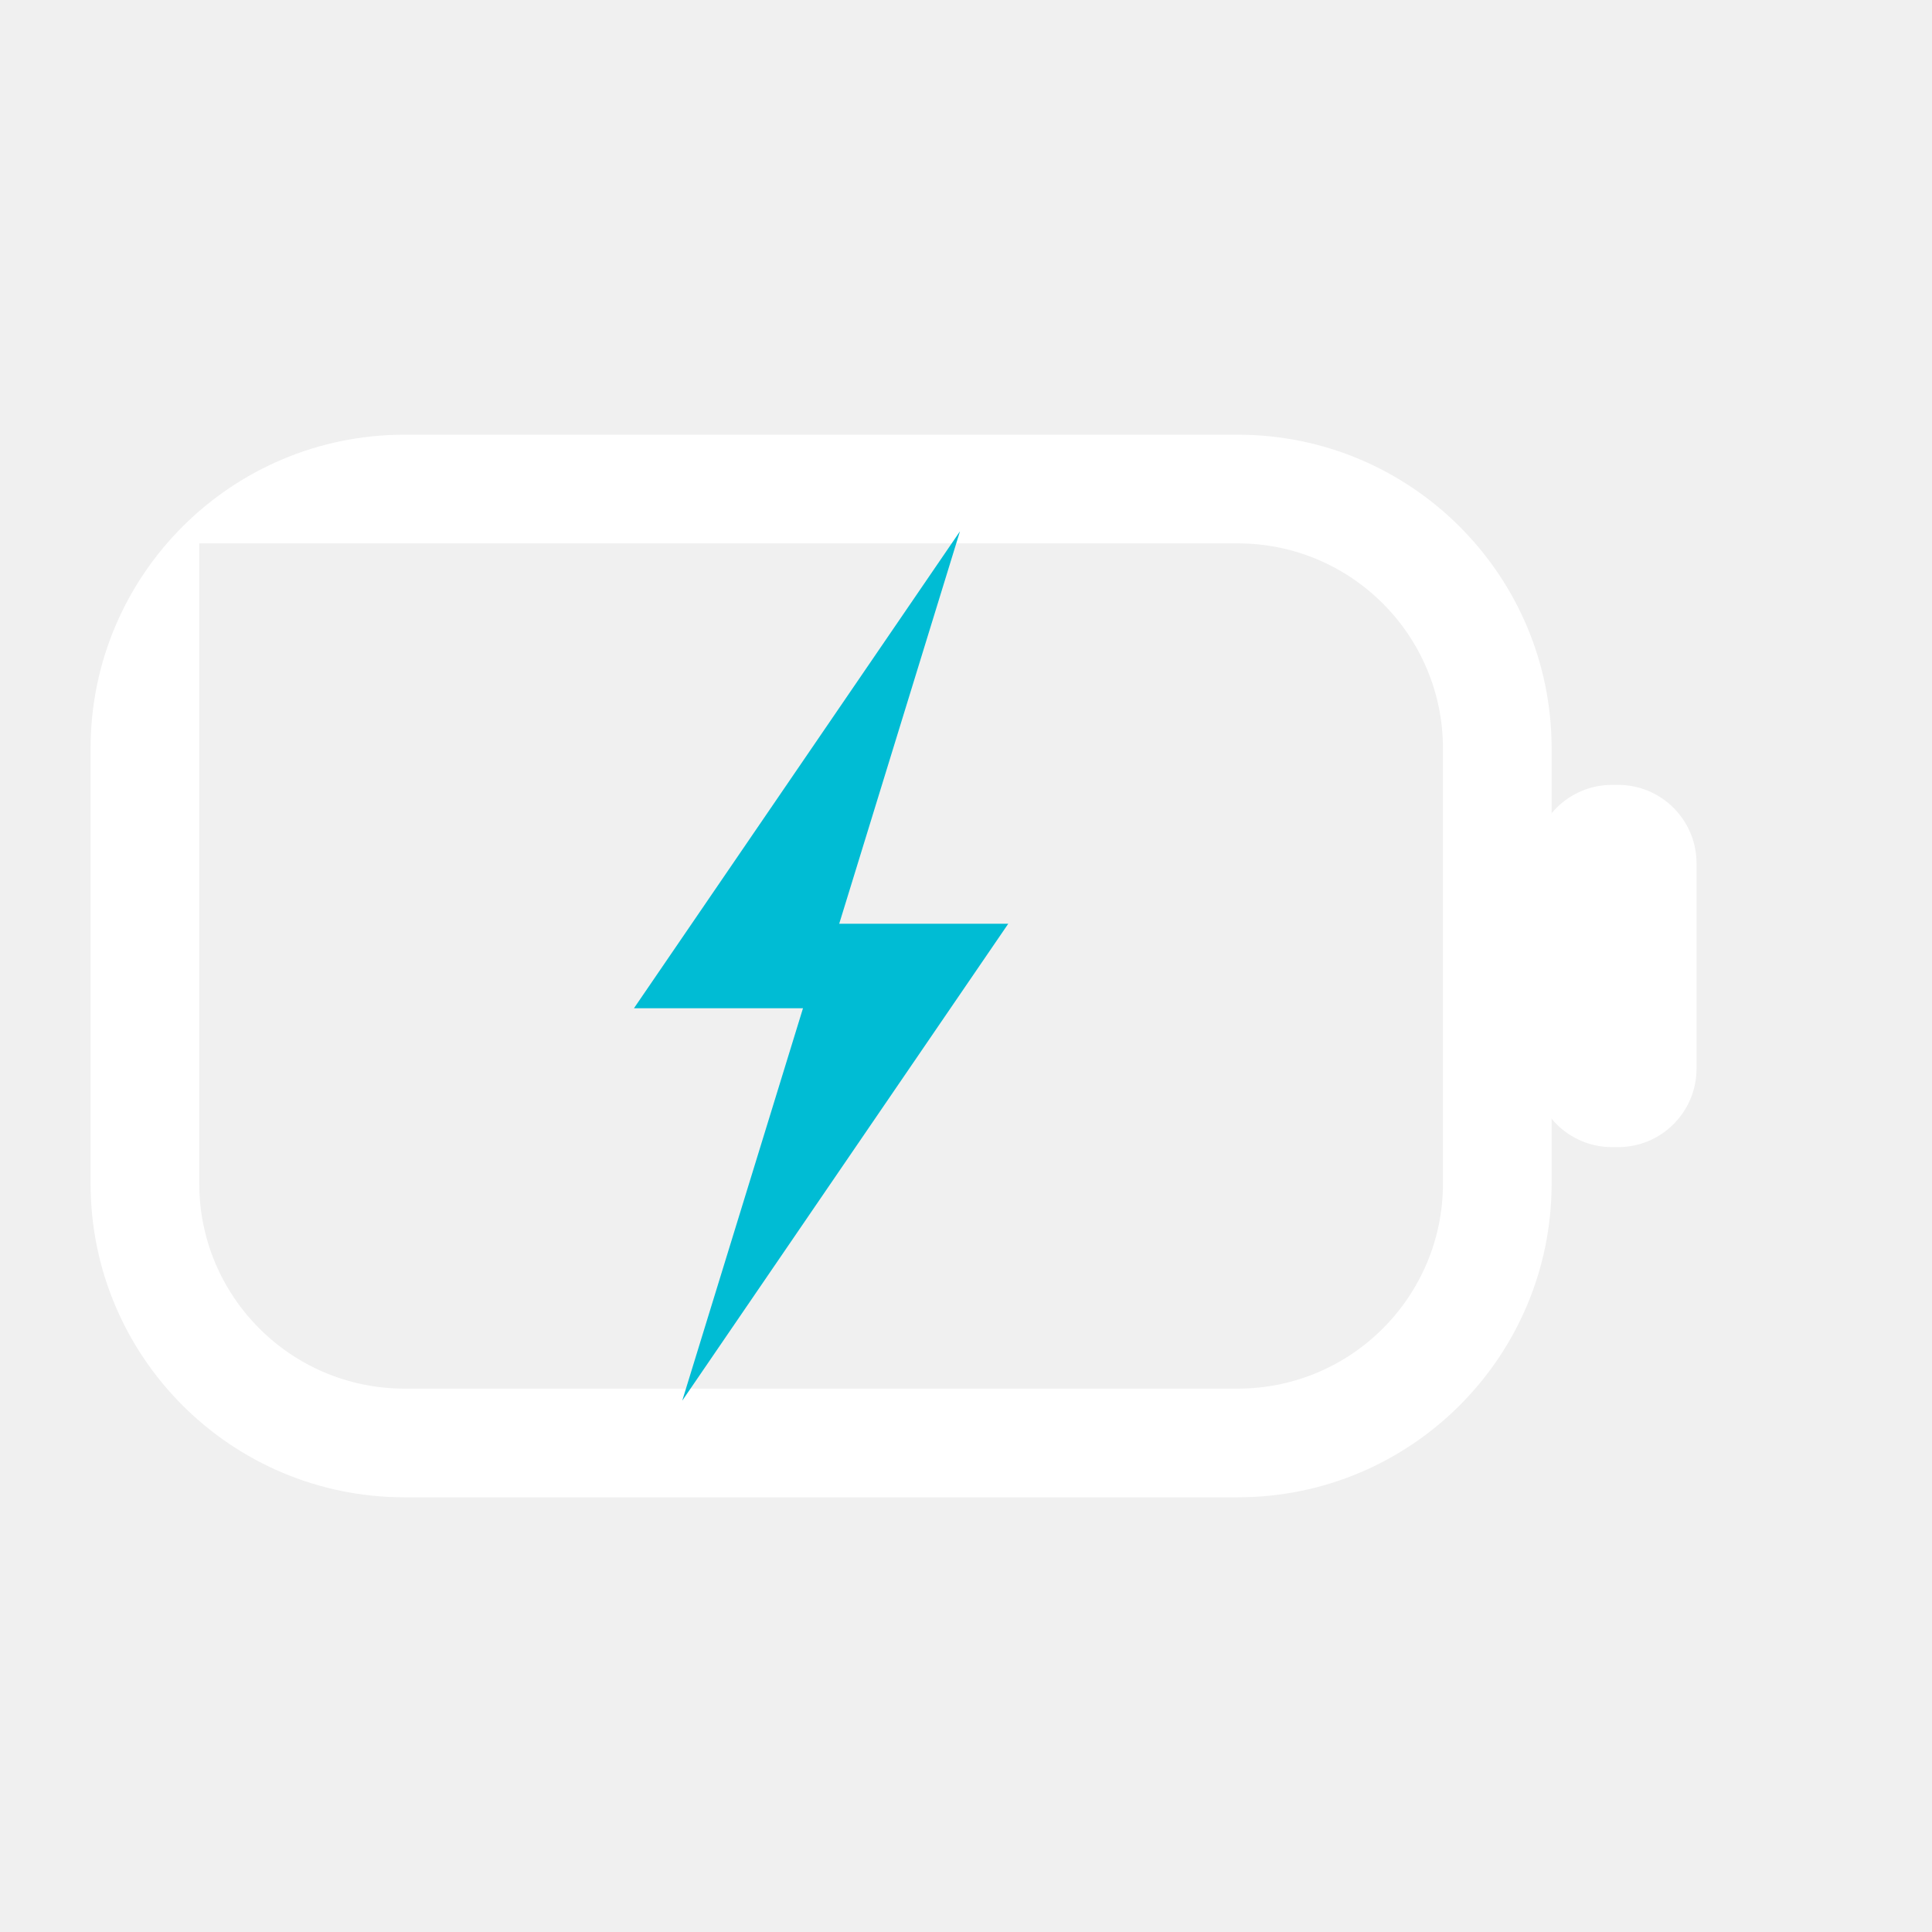
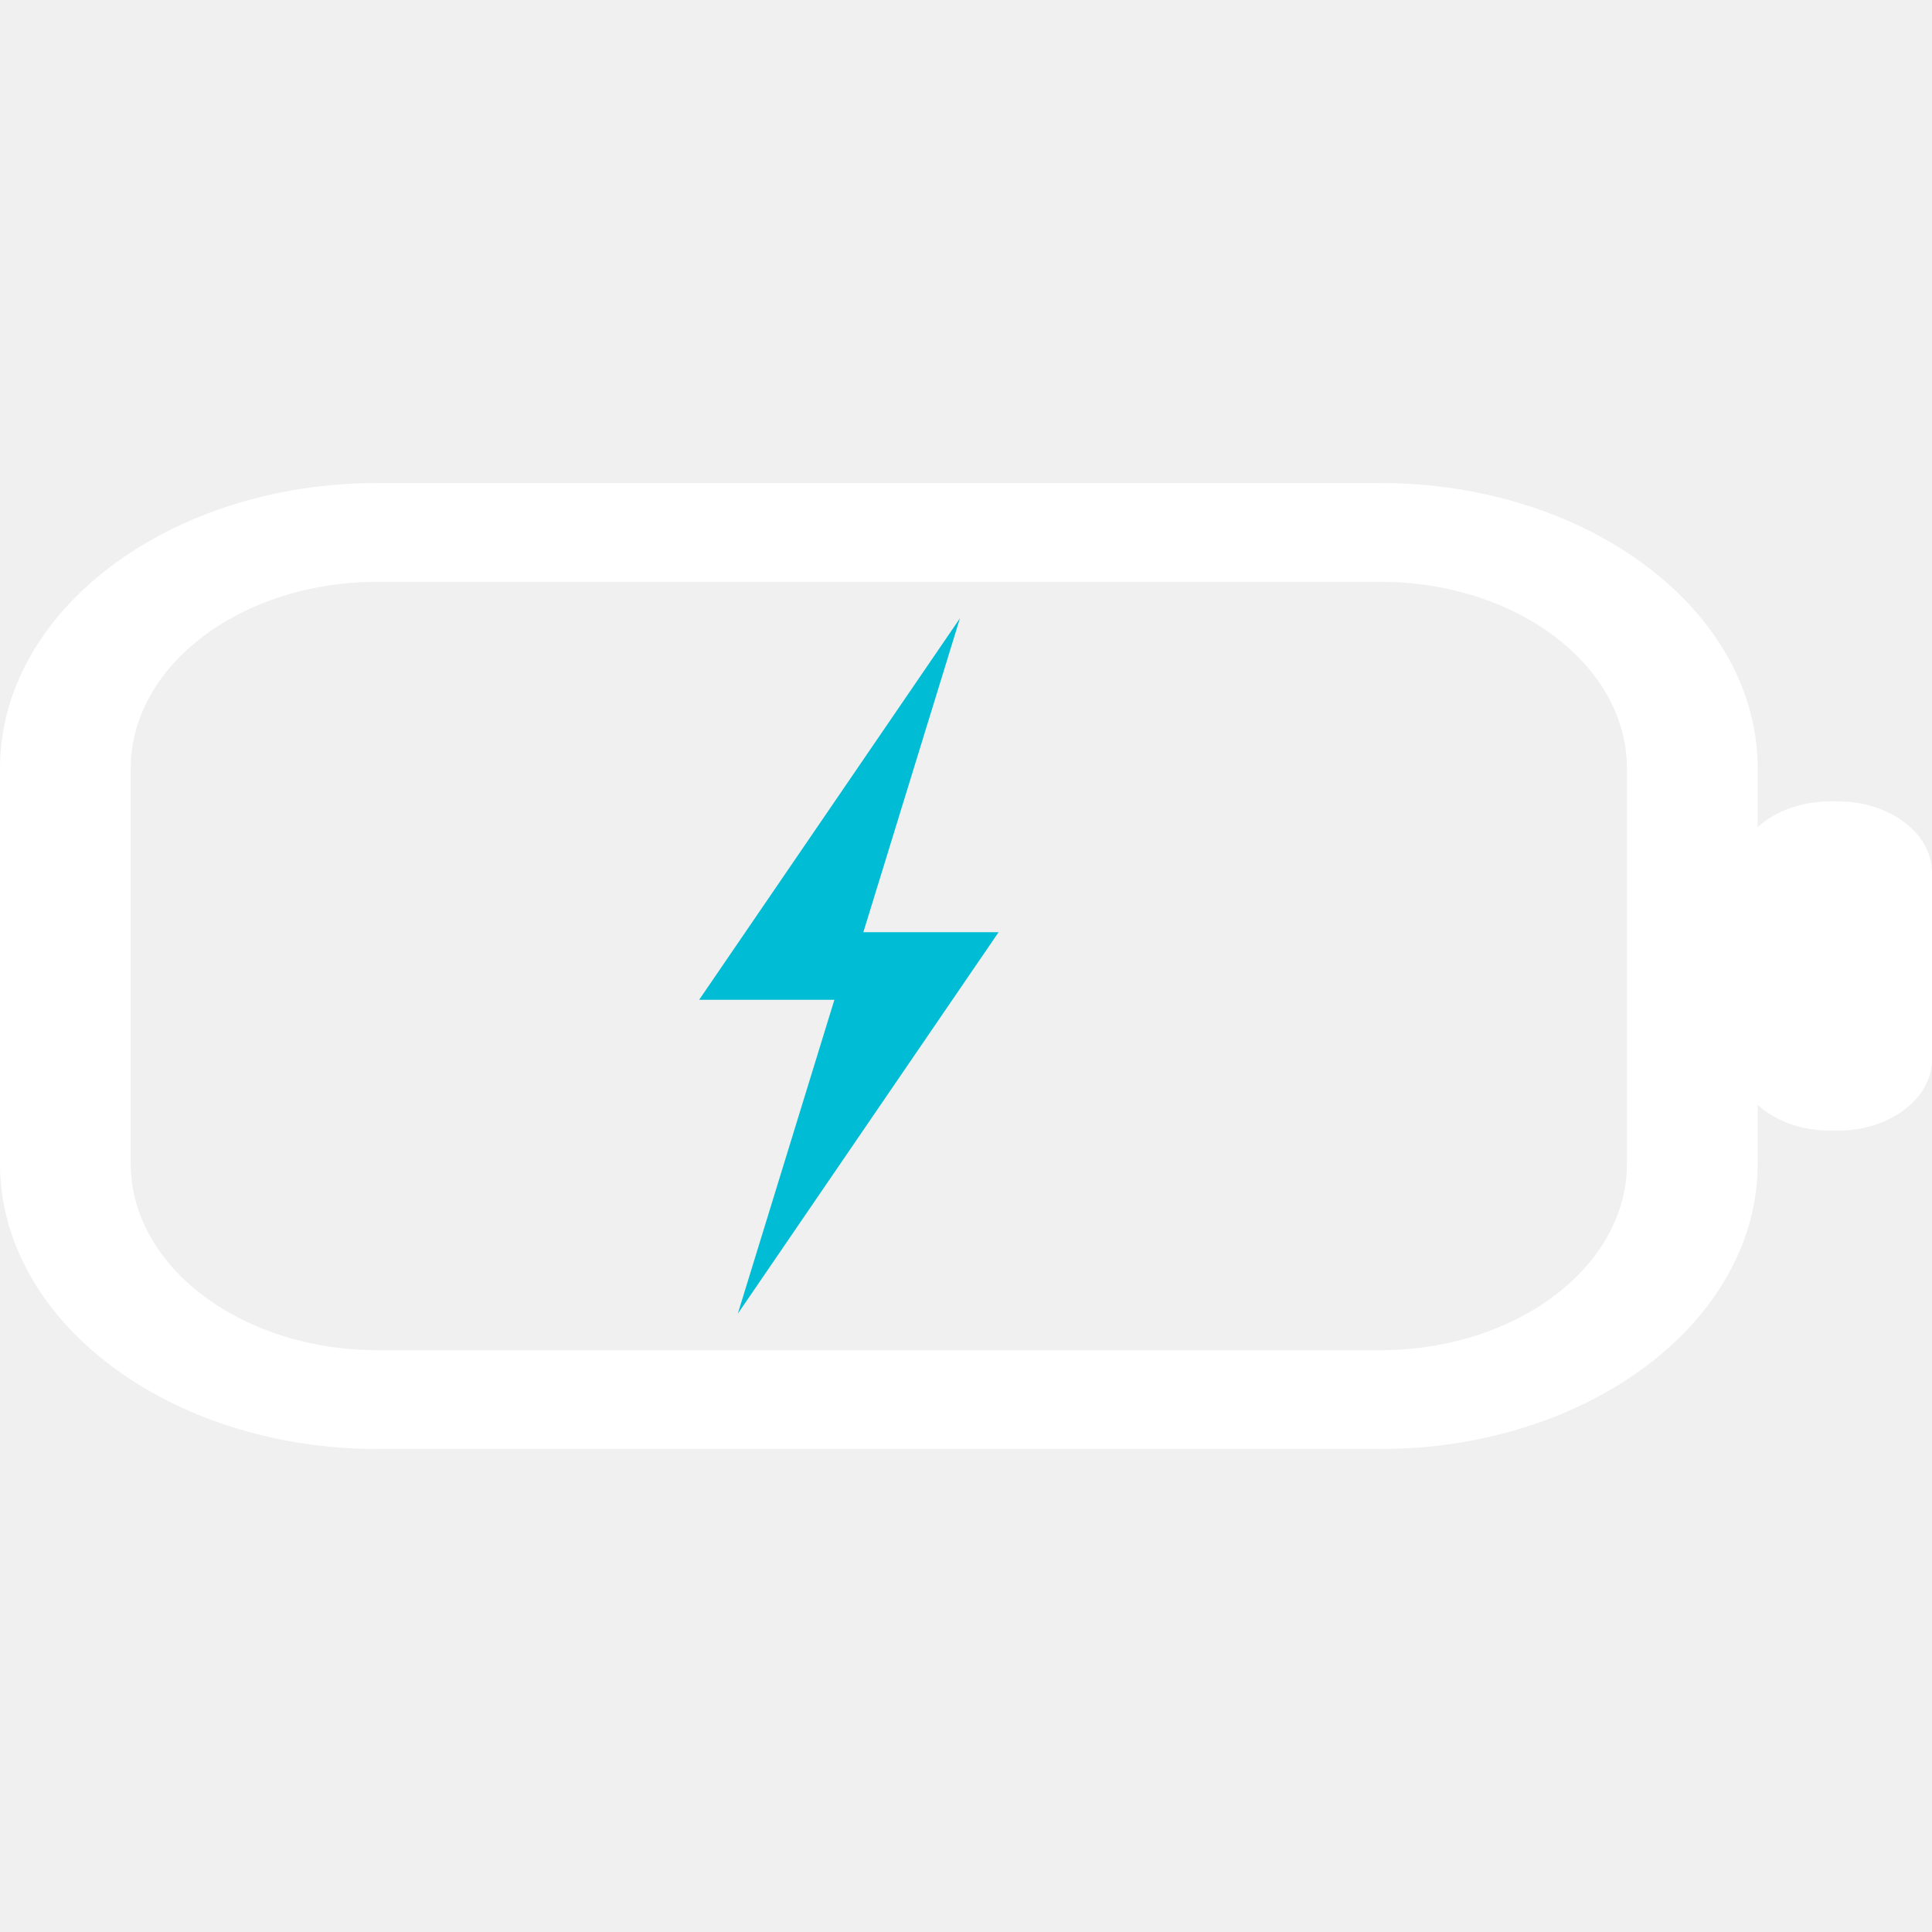
<svg xmlns="http://www.w3.org/2000/svg" viewBox="0 0 16 16" version="1.1">
-   <path d="M 3.35,3.6 L 10.25,3.6 A 2.6,2.6 0 0 1 12.85,6.2 L 12.85,9.8 A 2.6,2.6 0 0 1 10.25,12.4 L 3.35,12.4 A 2.6,2.6 0 0 1 0.75,9.8 L 0.75,6.2 A 2.6,2.6 0 0 1 3.35,3.6 Z M 3.35,4.5 L 1.65,4.5 L 1.65,6.2 L 1.65,9.8 A 1.7,1.7 0 0 0 3.35,11.5 L 10.25,11.5 A 1.7,1.7 0 0 0 11.95,9.8 L 11.95,6.2 A 1.7,1.7 0 0 0 10.25,4.5 L 3.35,4.5 Z" fill="#ffffff" fill-rule="evenodd" />
-   <path d="M 13.35,6.5 L 13.4,6.5 A 0.65,0.65 0 0 1 14.05,7.15 L 14.05,8.85 A 0.65,0.65 0 0 1 13.4,9.5 L 13.35,9.5 A 0.65,0.65 0 0 1 12.7,8.85 L 12.7,7.15 A 0.65,0.65 0 0 1 13.35,6.5 Z" fill="#ffffff" />
-   <path d="M 7.95,4.40 L 5.25,8.35 L 6.65,8.35 L 5.65,11.60 L 8.35,7.65 L 6.95,7.65 Z" fill="#00BCD4" />
+   <g transform="translate(-0.902256,0.727273) scale(1.203008,0.909091)">
+     <path d="M 3.35,3.6 L 10.25,3.6 A 2.6,2.6 0 0 1 12.85,6.2 L 12.85,9.8 A 2.6,2.6 0 0 1 10.25,12.4 L 3.35,12.4 A 2.6,2.6 0 0 1 0.75,9.8 L 0.75,6.2 A 2.6,2.6 0 0 1 3.35,3.6 Z M 3.35,4.5 L 10.25,4.5 A 1.7,1.7 0 0 1 11.95,6.2 L 11.95,9.8 A 1.7,1.7 0 0 1 10.25,11.5 L 3.35,11.5 A 1.7,1.7 0 0 1 1.65,9.8 L 1.65,6.2 A 1.7,1.7 0 0 1 3.35,4.5 Z" fill="#ffffff" fill-rule="evenodd" />
+     <path d="M 13.35,6.5 L 13.4,6.5 A 0.65,0.65 0 0 1 14.05,7.15 L 14.05,8.85 A 0.65,0.65 0 0 1 13.4,9.5 L 13.35,9.5 A 0.65,0.65 0 0 1 12.7,8.85 L 12.7,7.15 A 0.65,0.65 0 0 1 13.35,6.5 Z" fill="#ffffff" />
+   </g>
+   <path d="M 7.95,4.40 L 5.25,8.35 L 6.65,8.35 L 5.65,11.60 L 8.35,7.65 L 6.95,7.65 Z" fill="#00BCD4" transform="translate(1.59 1.60) scale(.80 .80)" />
</svg>
